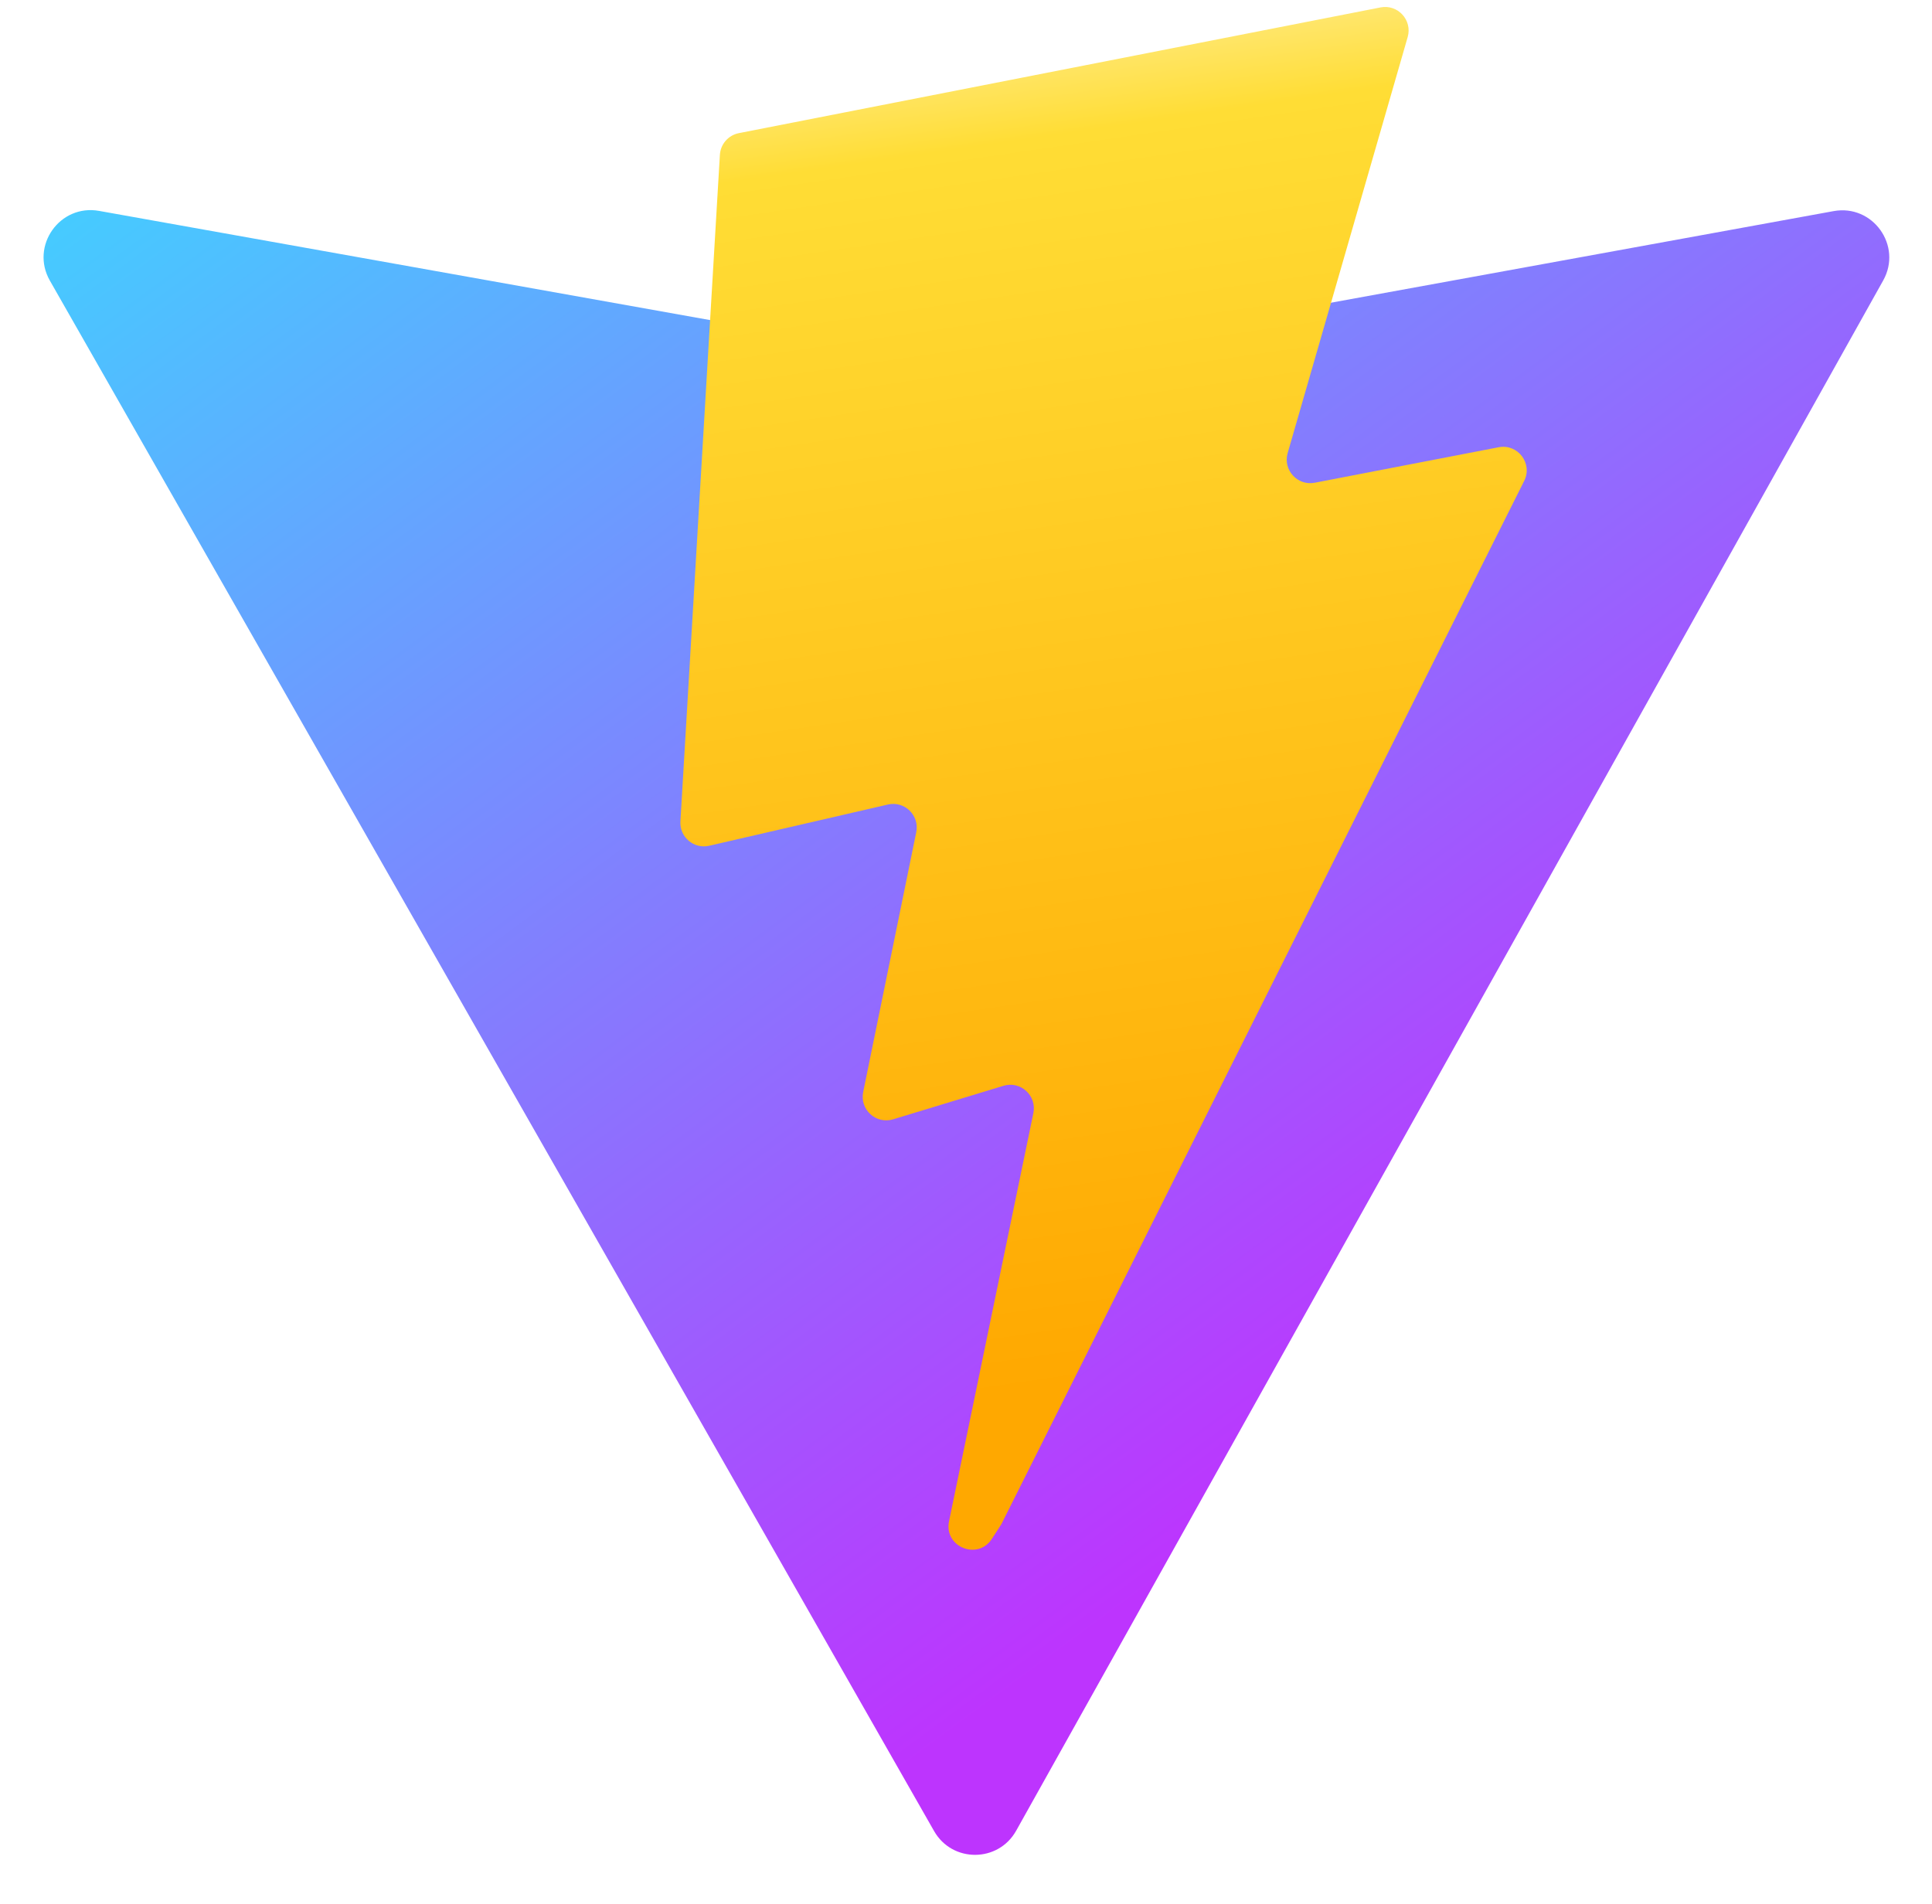
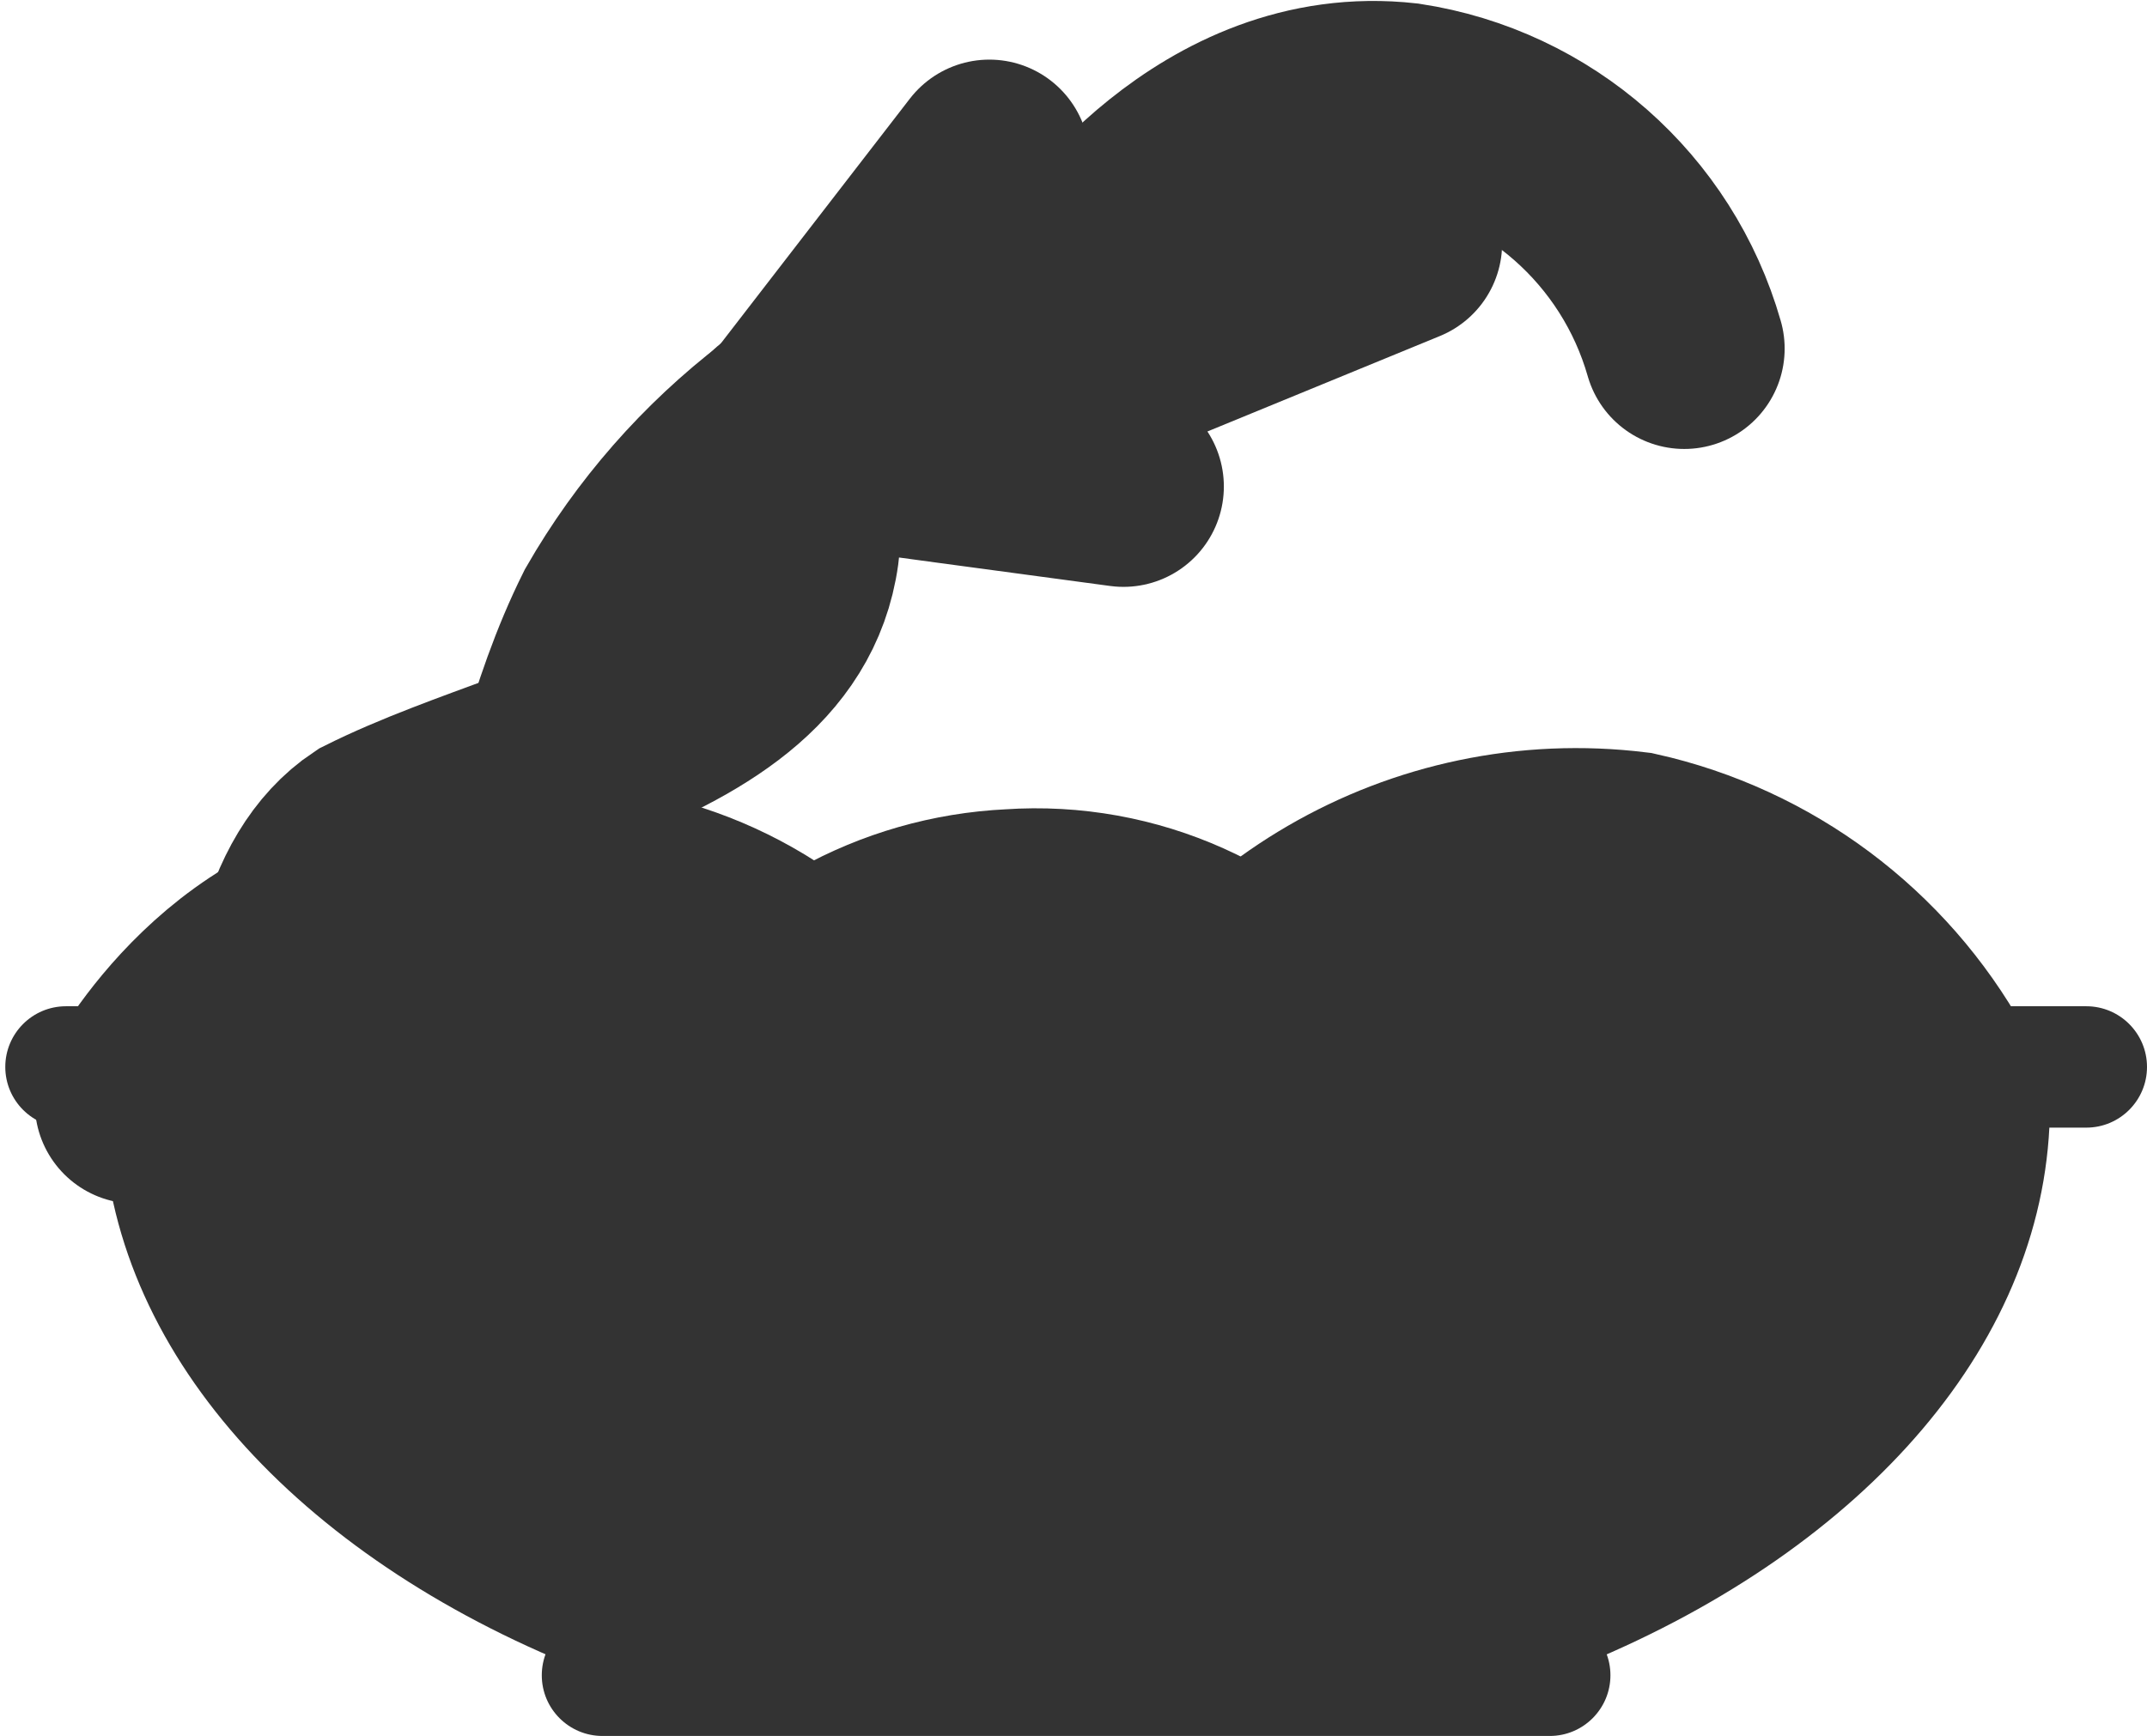
- <svg xmlns="http://www.w3.org/2000/svg" width="410" height="404" viewBox="0 0 410 404" fill="none">
-   <path d="M399.641 59.525L215.643 388.545C211.844 395.338 202.084 395.378 198.228 388.618L10.582 59.556C6.381 52.19 12.68 43.267 21.028 44.759L205.223 77.682C206.398 77.892 207.601 77.89 208.776 77.676L389.119 44.806C397.439 43.289 403.768 52.143 399.641 59.525Z" fill="url(#paint0_linear)" />
-   <path d="M292.965 1.574L156.801 28.255C154.563 28.694 152.906 30.59 152.771 32.866L144.395 174.33C144.198 177.662 147.258 180.248 150.51 179.498L188.42 170.749C191.967 169.931 195.172 173.055 194.443 176.622L183.18 231.775C182.422 235.487 185.907 238.661 189.532 237.56L212.947 230.446C216.577 229.344 220.065 232.527 219.297 236.242L201.398 322.875C200.278 328.294 207.486 331.249 210.492 326.603L212.5 323.5L323.454 102.072C325.312 98.365 322.108 94.137 318.036 94.923L279.014 102.454C275.347 103.161 272.227 99.746 273.262 96.158L298.731 7.867C299.767 4.273 296.636 0.855 292.965 1.574Z" fill="url(#paint1_linear)" />
-   <defs>
-     <linearGradient id="paint0_linear" x1="6" y1="33" x2="235" y2="344" gradientUnits="userSpaceOnUse">
-       <stop stop-color="#41D1FF" />
-       <stop offset="1" stop-color="#BD34FE" />
-     </linearGradient>
-     <linearGradient id="paint1_linear" x1="194.651" y1="8.818" x2="236.076" y2="292.989" gradientUnits="userSpaceOnUse">
-       <stop stop-color="#FFEA83" />
-       <stop offset="0.083" stop-color="#FFDD35" />
-       <stop offset="1" stop-color="#FFA800" />
-     </linearGradient>
-   </defs>
+ <svg xmlns="http://www.w3.org/2000/svg" width="32.079" height="25.945" viewBox="0 0 32.079 25.945">
+   <g id="favicon" transform="translate(0.079 0.014)" opacity="0.8">
+     <rect id="Rectangle_5" data-name="Rectangle 5" width="32" height="1.814" rx="0.907" transform="translate(0 15.025)" />
+     <path id="Path_25" data-name="Path 25" d="M10.929,51.036h15.24c4.157-1.724,6.929-4.816,6.929-8.346H4C4,46.221,6.771,49.313,10.929,51.036Z" transform="translate(-2.548 -26.194)" />
+     <rect id="Rectangle_6" data-name="Rectangle 6" width="15.967" height="1.814" rx="0.907" transform="translate(8.016 24.117)" />
+     <path id="Path_26" data-name="Path 26" d="M20.532,14.69a9.782,9.782,0,0,0-2.54,2.9C16.54,20.5,16.9,23.762,14,25.939" transform="translate(-8.906 -8.386)" fill="none" stroke="#000" stroke-linecap="round" stroke-miterlimit="10" stroke-width="3" />
+     <path id="Path_27" data-name="Path 27" d="M19.019,14.69c1.452,4.355-3.266,4.718-6.169,6.169-1.089.726-1.452,2.54-1.089,4.355" transform="translate(-7.406 -8.387)" fill="none" stroke="#000" stroke-linecap="round" stroke-miterlimit="10" stroke-width="3" />
+     <path id="Path_28" data-name="Path 28" d="M5.35,37.593c.062-.12,1.528-2.874,4.424-2.9a5.087,5.087,0,0,1,4.522,2.9" transform="translate(-3.409 -21.118)" fill="none" stroke="#000" stroke-linecap="round" stroke-miterlimit="10" stroke-width="3" />
+     <path id="Path_29" data-name="Path 29" d="M9.03,35.867a5.975,5.975,0,0,1,4.659-2.177,5.818,5.818,0,0,1,4.765,2.177" transform="translate(-5.753 -20.483)" fill="none" stroke="#000" stroke-linecap="round" stroke-miterlimit="10" stroke-width="3" />
+     <path id="Path_30" data-name="Path 30" d="M58.4,38.521a3.662,3.662,0,0,1,2.54-2.37,3.437,3.437,0,0,1,3.331,1.172" transform="translate(-37.154 -22.003)" fill="none" stroke="#000" stroke-linecap="round" stroke-miterlimit="10" stroke-width="3" />
+     <path id="Path_31" data-name="Path 31" d="M46.5,36.5A7.082,7.082,0,0,1,53.9,32.2a6.88,6.88,0,0,1,4.514,3.371" transform="translate(-29.56 -19.48)" fill="none" stroke="#000" stroke-linecap="round" stroke-miterlimit="10" stroke-width="3" />
+     <path id="Path_32" data-name="Path 32" d="M29.4,37.115A5.572,5.572,0,0,1,33.733,34.7a5.356,5.356,0,0,1,4.605,2.068" transform="translate(-18.701 -21.121)" fill="none" stroke="#000" stroke-linecap="round" stroke-miterlimit="10" stroke-width="3" />
+     <path id="Path_33" data-name="Path 33" d="M36.786,8.8l-2.613-.352L31.56,8.093l1.611-2.087L34.782,3.92a6.3,6.3,0,0,0,2,4.877Z" transform="translate(-20.079 -1.543)" stroke="#000" stroke-linecap="round" stroke-linejoin="round" stroke-width="3" />
+     <rect id="Rectangle_7" data-name="Rectangle 7" width="1.753" height="5.549" transform="translate(20.199 1.999) rotate(67.67)" stroke="#000" stroke-linecap="round" stroke-linejoin="round" stroke-width="3" />
+     <path id="Path_34" data-name="Path 34" d="M44.19,4.1c.076-.123,1.916-2.9,4.834-2.573a5.141,5.141,0,0,1,4.17,3.669" transform="translate(-28.108 0)" fill="none" stroke="#000" stroke-linecap="round" stroke-miterlimit="10" stroke-width="3" />
+   </g>
</svg>
